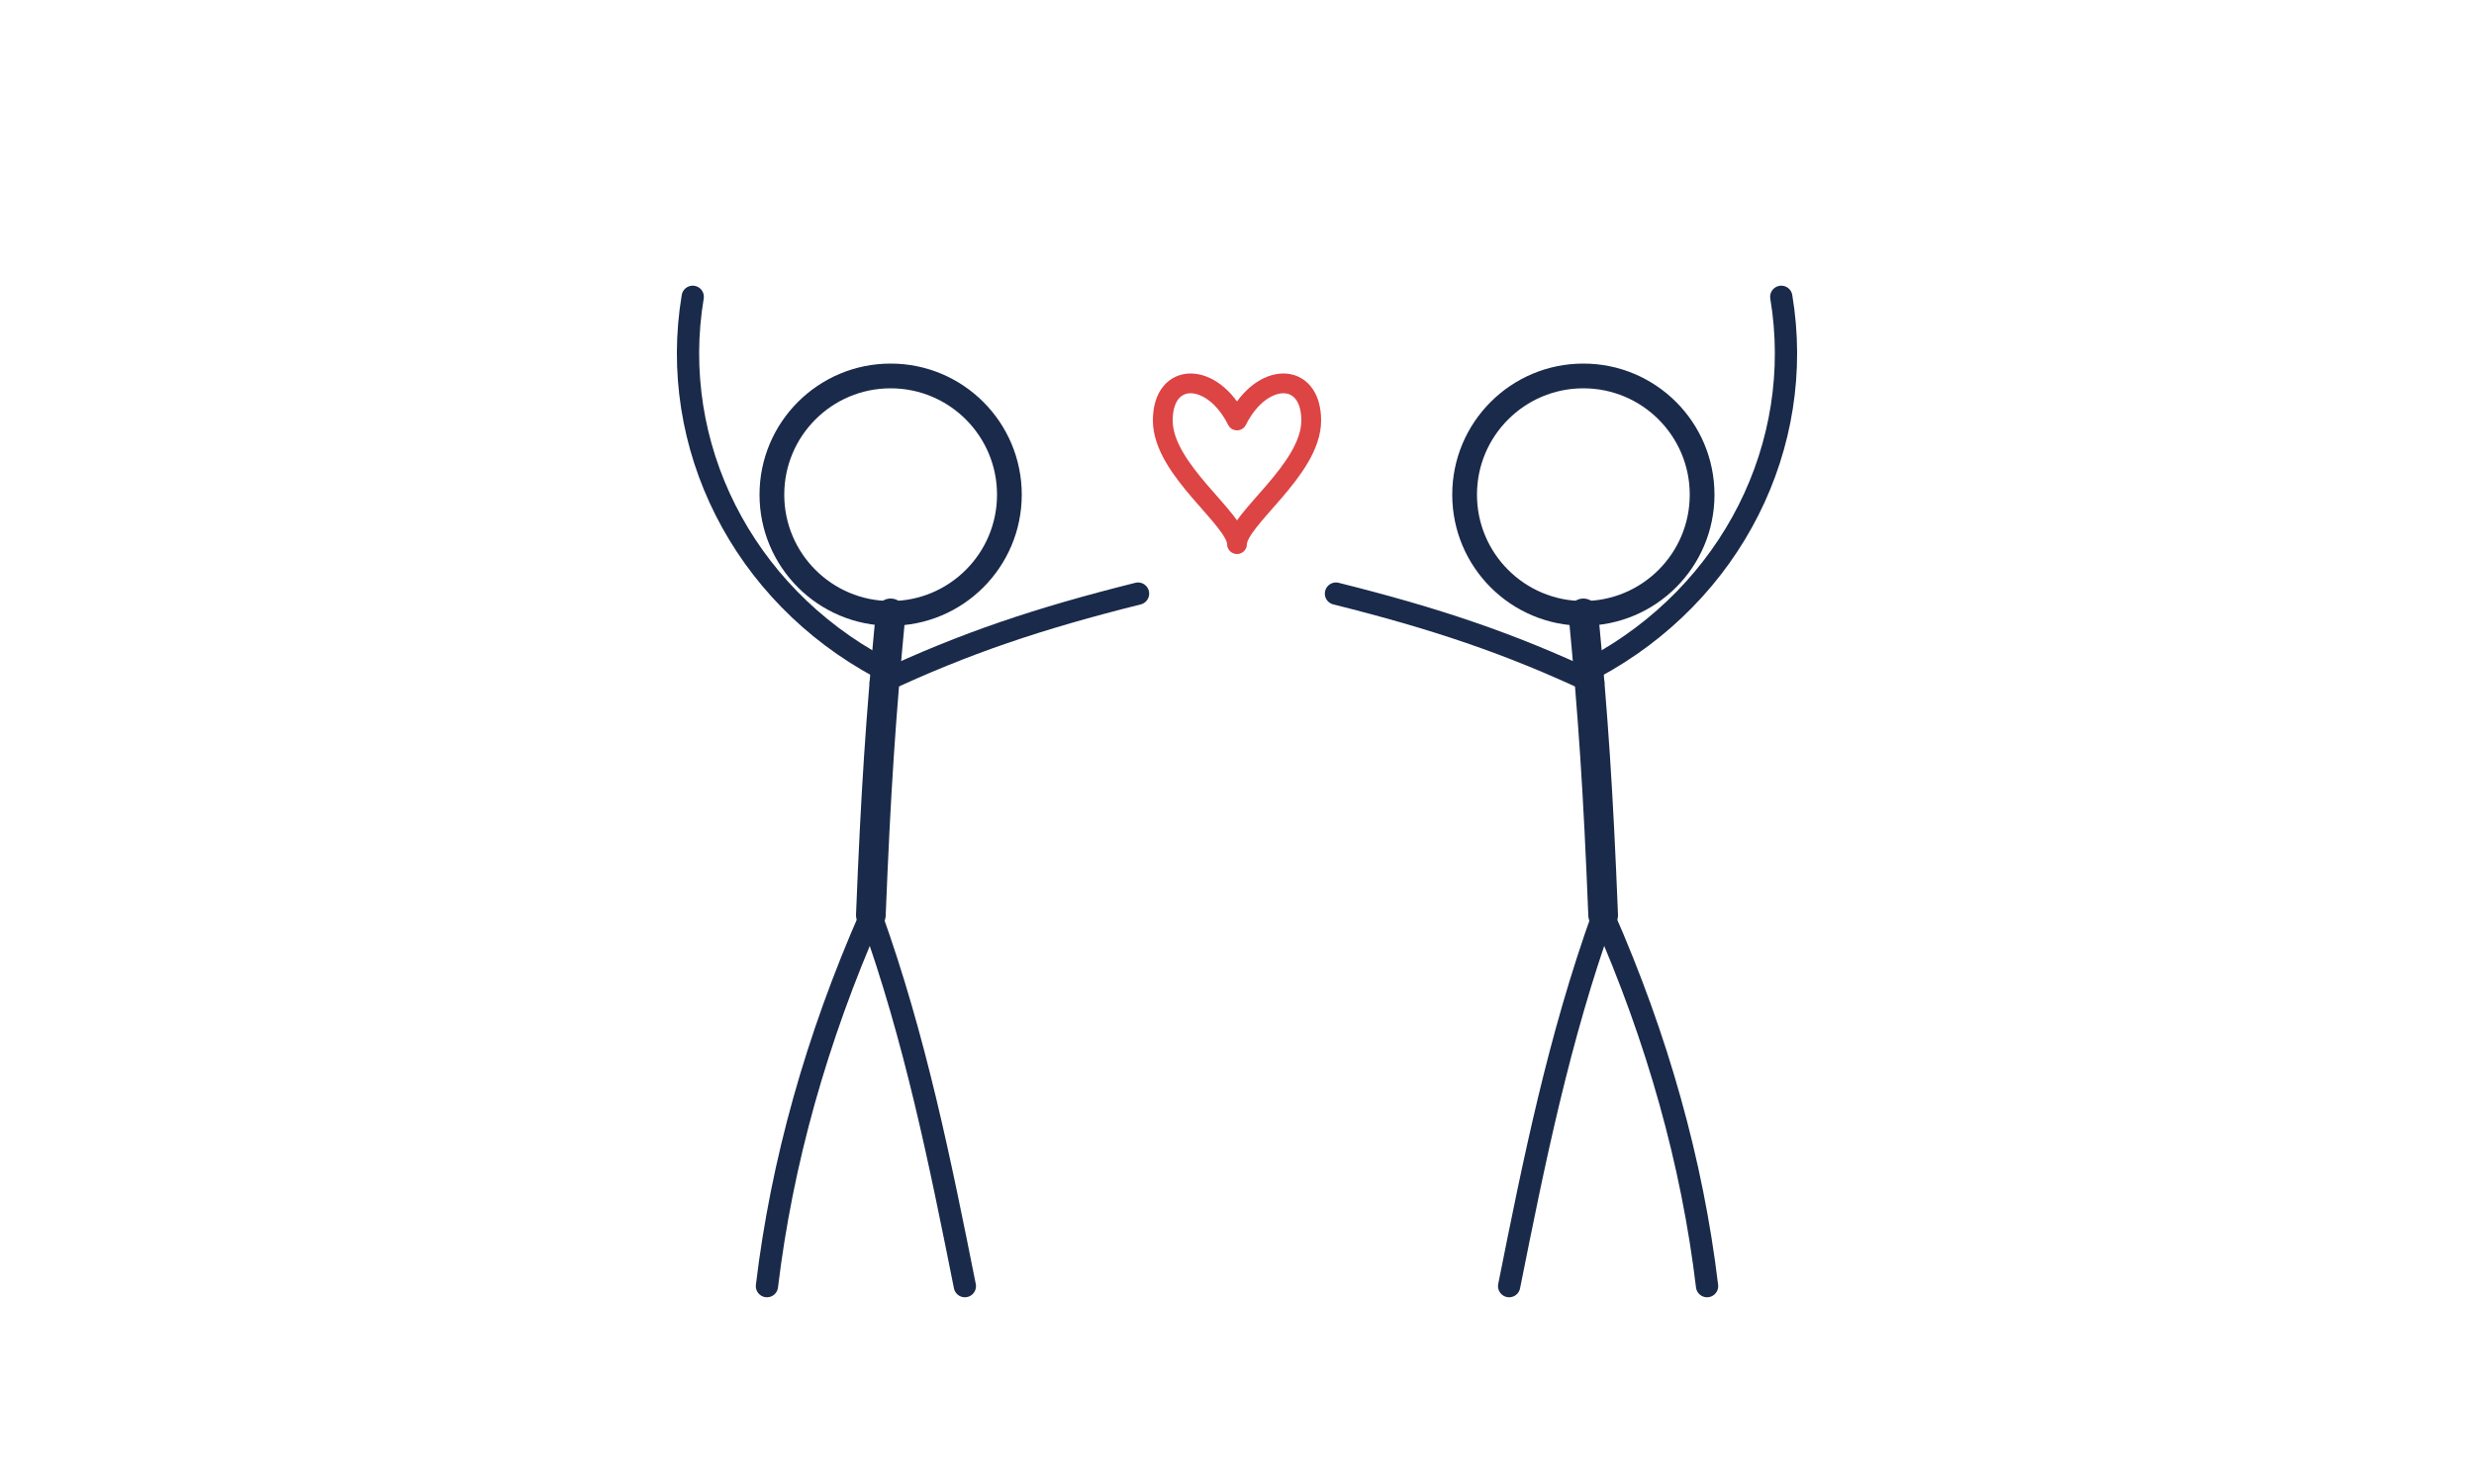
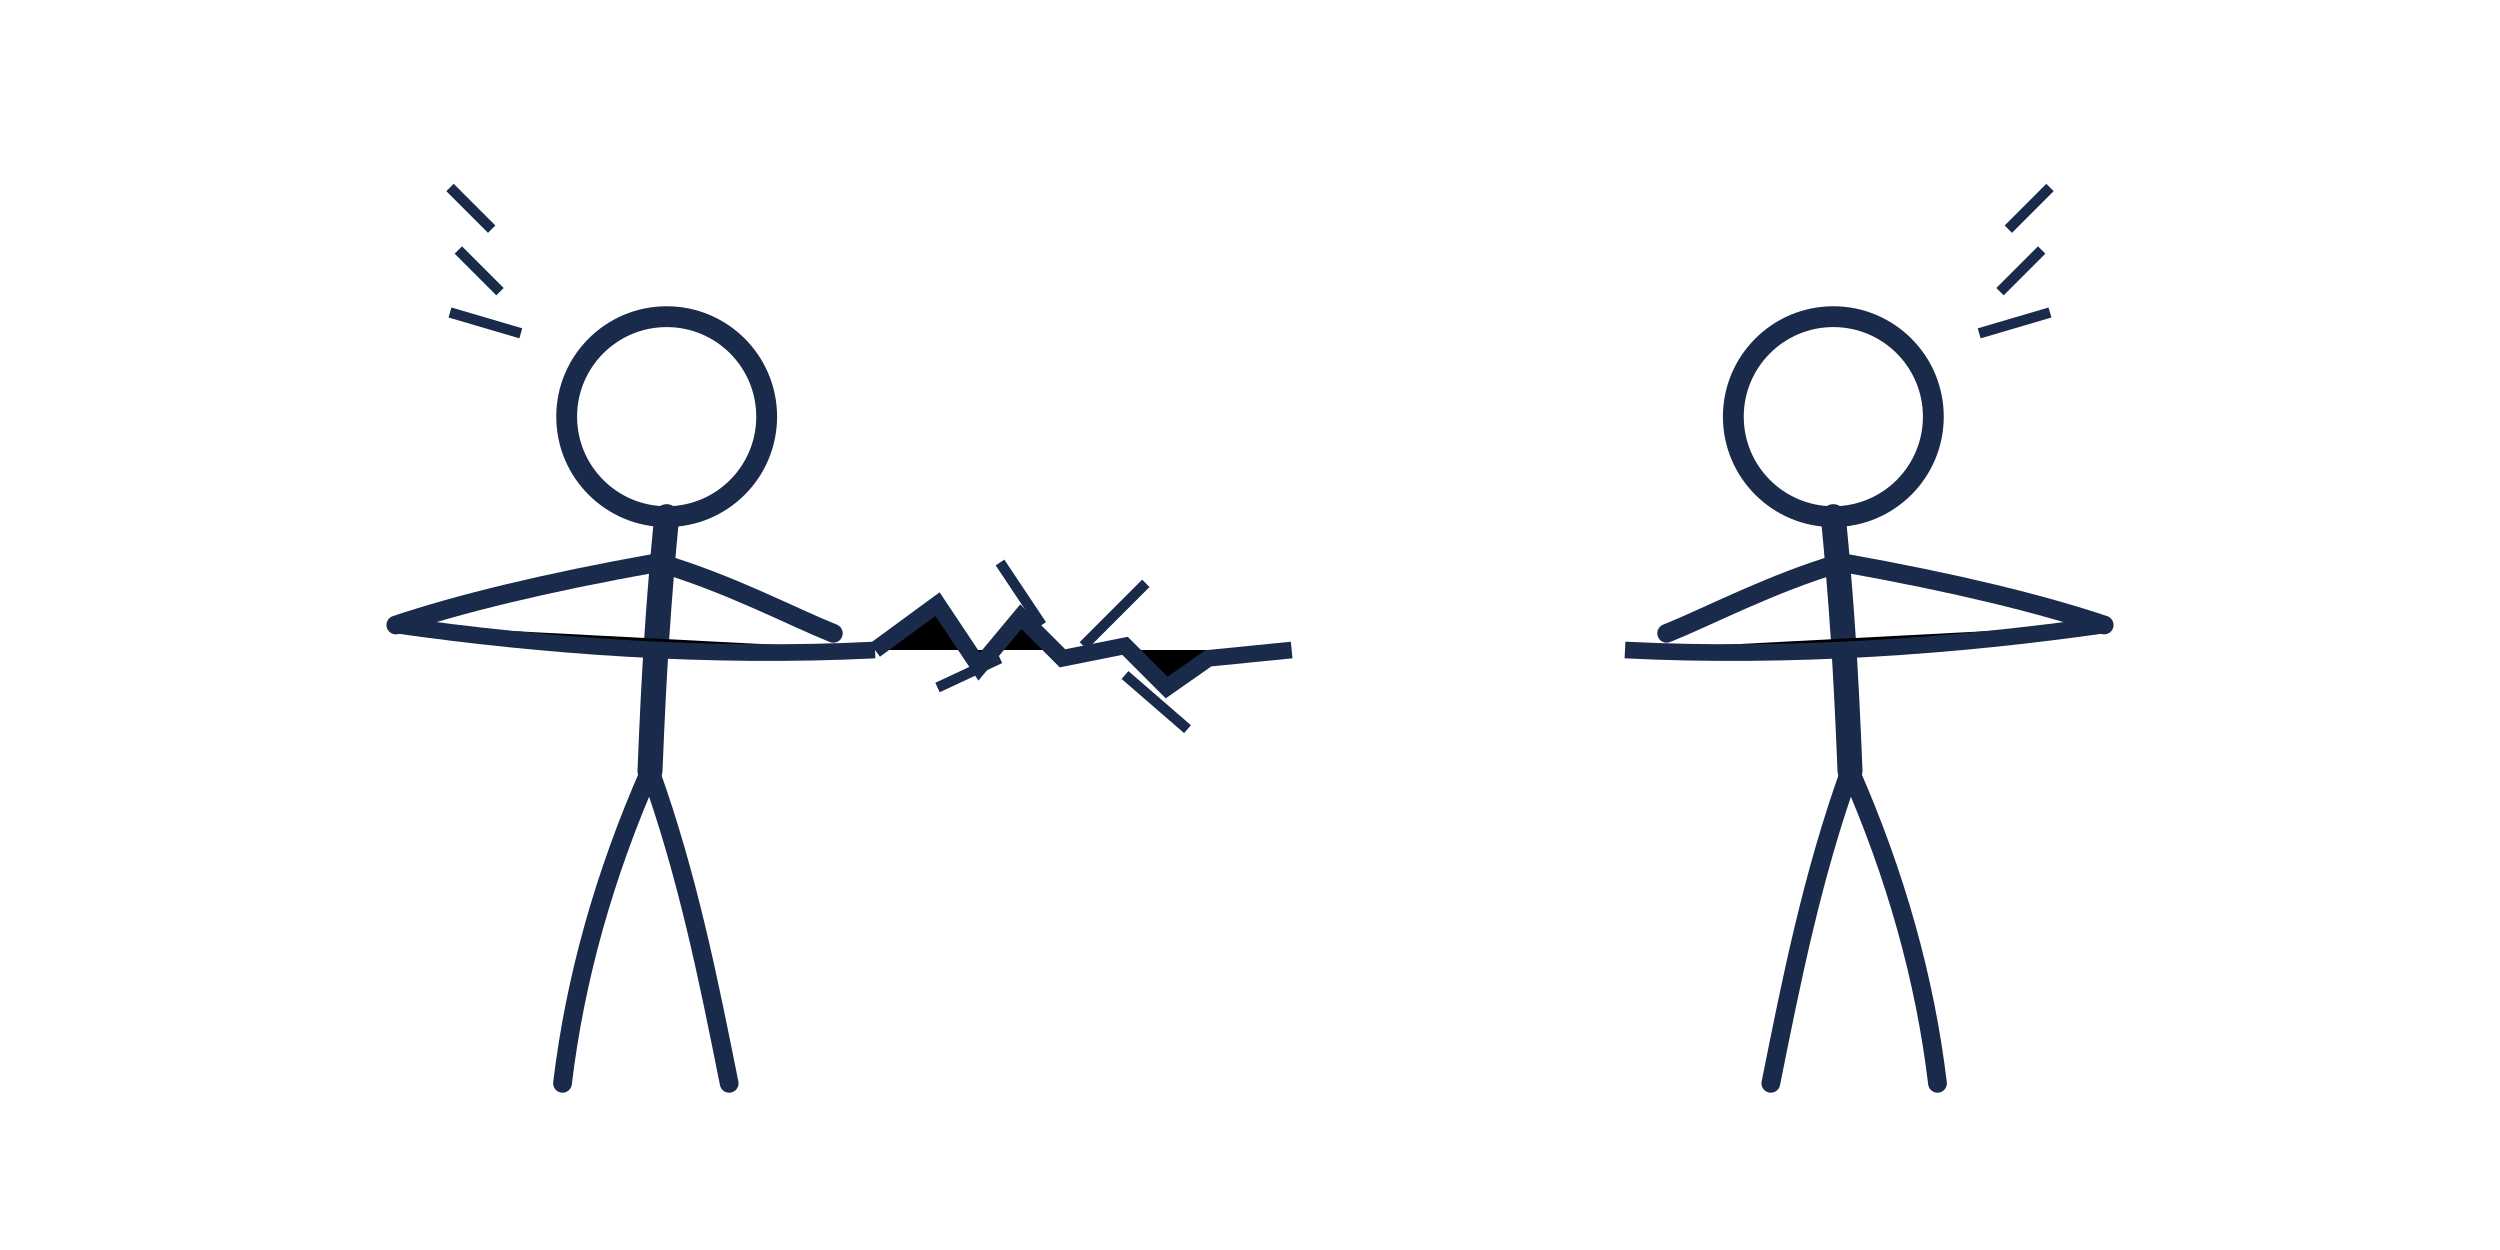
- <svg xmlns="http://www.w3.org/2000/svg" viewBox="0 0 500 300" width="500" height="300">
+ <svg xmlns="http://www.w3.org/2000/svg" viewBox="0 0 600 300" width="600" height="300">
  <defs>
    <style>
      .body-line { fill: none; stroke: #1a2a4a; stroke-linecap: round; stroke-linejoin: round; }
      .torso { stroke-width: 6; }
      .limb { stroke-width: 4.5; }
      .head { stroke-width: 5; fill: none; }
-       .heart { fill: none; stroke: #d44; stroke-width: 4; stroke-linecap: round; stroke-linejoin: round; }
+       .rope { stroke-width: 4; stroke: #1a2a4a; }
+       .anger { stroke-width: 2.5; stroke: #1a2a4a; }
    </style>
  </defs>
-   <circle cx="180" cy="100" r="24" class="body-line head" />
-   <path d="M180 124 C178 145, 177 160, 176 185" class="body-line torso" />
-   <path d="M178 135 C150 120, 135 90, 140 60" class="body-line limb" />
-   <path d="M178 138 C195 130, 210 125, 230 120" class="body-line limb" />
-   <path d="M176 185 C165 210, 158 235, 155 260" class="body-line limb" />
-   <path d="M176 185 C185 210, 190 235, 195 260" class="body-line limb" />
-   <circle cx="320" cy="100" r="24" class="body-line head" />
-   <path d="M320 124 C322 145, 323 160, 324 185" class="body-line torso" />
-   <path d="M322 135 C350 120, 365 90, 360 60" class="body-line limb" />
-   <path d="M322 138 C305 130, 290 125, 270 120" class="body-line limb" />
-   <path d="M324 185 C335 210, 342 235, 345 260" class="body-line limb" />
-   <path d="M324 185 C315 210, 310 235, 305 260" class="body-line limb" />
-   <path d="M250 85 C245 75, 235 75, 235 85 C235 95, 250 105, 250 110 C250 105, 265 95, 265 85 C265 75, 255 75, 250 85 Z" class="heart" />
+   <circle cx="160" cy="100" r="24" class="body-line head" />
+   <path d="M160 124 C158 145, 157 160, 156 185" class="body-line torso" />
+   <path d="M158 135 C130 140, 110 145, 95 150" class="body-line limb" />
+   <path d="M158 135 C175 140, 190 148, 200 152" class="body-line limb" />
+   <path d="M156 185 C145 210, 138 235, 135 260" class="body-line limb" />
+   <path d="M156 185 C165 210, 170 235, 175 260" class="body-line limb" />
+   <path d="M120 70 L110 60 M125 80 L108 75 M118 55 L108 45" class="anger" />
+   <circle cx="440" cy="100" r="24" class="body-line head" />
+   <path d="M440 124 C442 145, 443 160, 444 185" class="body-line torso" />
+   <path d="M442 135 C470 140, 490 145, 505 150" class="body-line limb" />
+   <path d="M442 135 C425 140, 410 148, 400 152" class="body-line limb" />
+   <path d="M444 185 C455 210, 462 235, 465 260" class="body-line limb" />
+   <path d="M444 185 C435 210, 430 235, 425 260" class="body-line limb" />
+   <path d="M480 70 L490 60 M475 80 L492 75 M482 55 L492 45" class="anger" />
+   <path d="M95 150 C130 155, 170 158, 210 156" class="rope" />
+   <path d="M390 156 C430 158, 470 155, 505 150" class="rope" />
+   <polyline points="210,156 225,145 235,160 245,148 255,158 270,155 280,165 290,158 310,156" class="rope" />
+   <line x1="250" y1="150" x2="240" y2="135" class="anger" />
+   <line x1="260" y1="155" x2="275" y2="140" class="anger" />
+   <line x1="270" y1="162" x2="285" y2="175" class="anger" />
+   <line x1="240" y1="158" x2="225" y2="165" class="anger" />
</svg>
